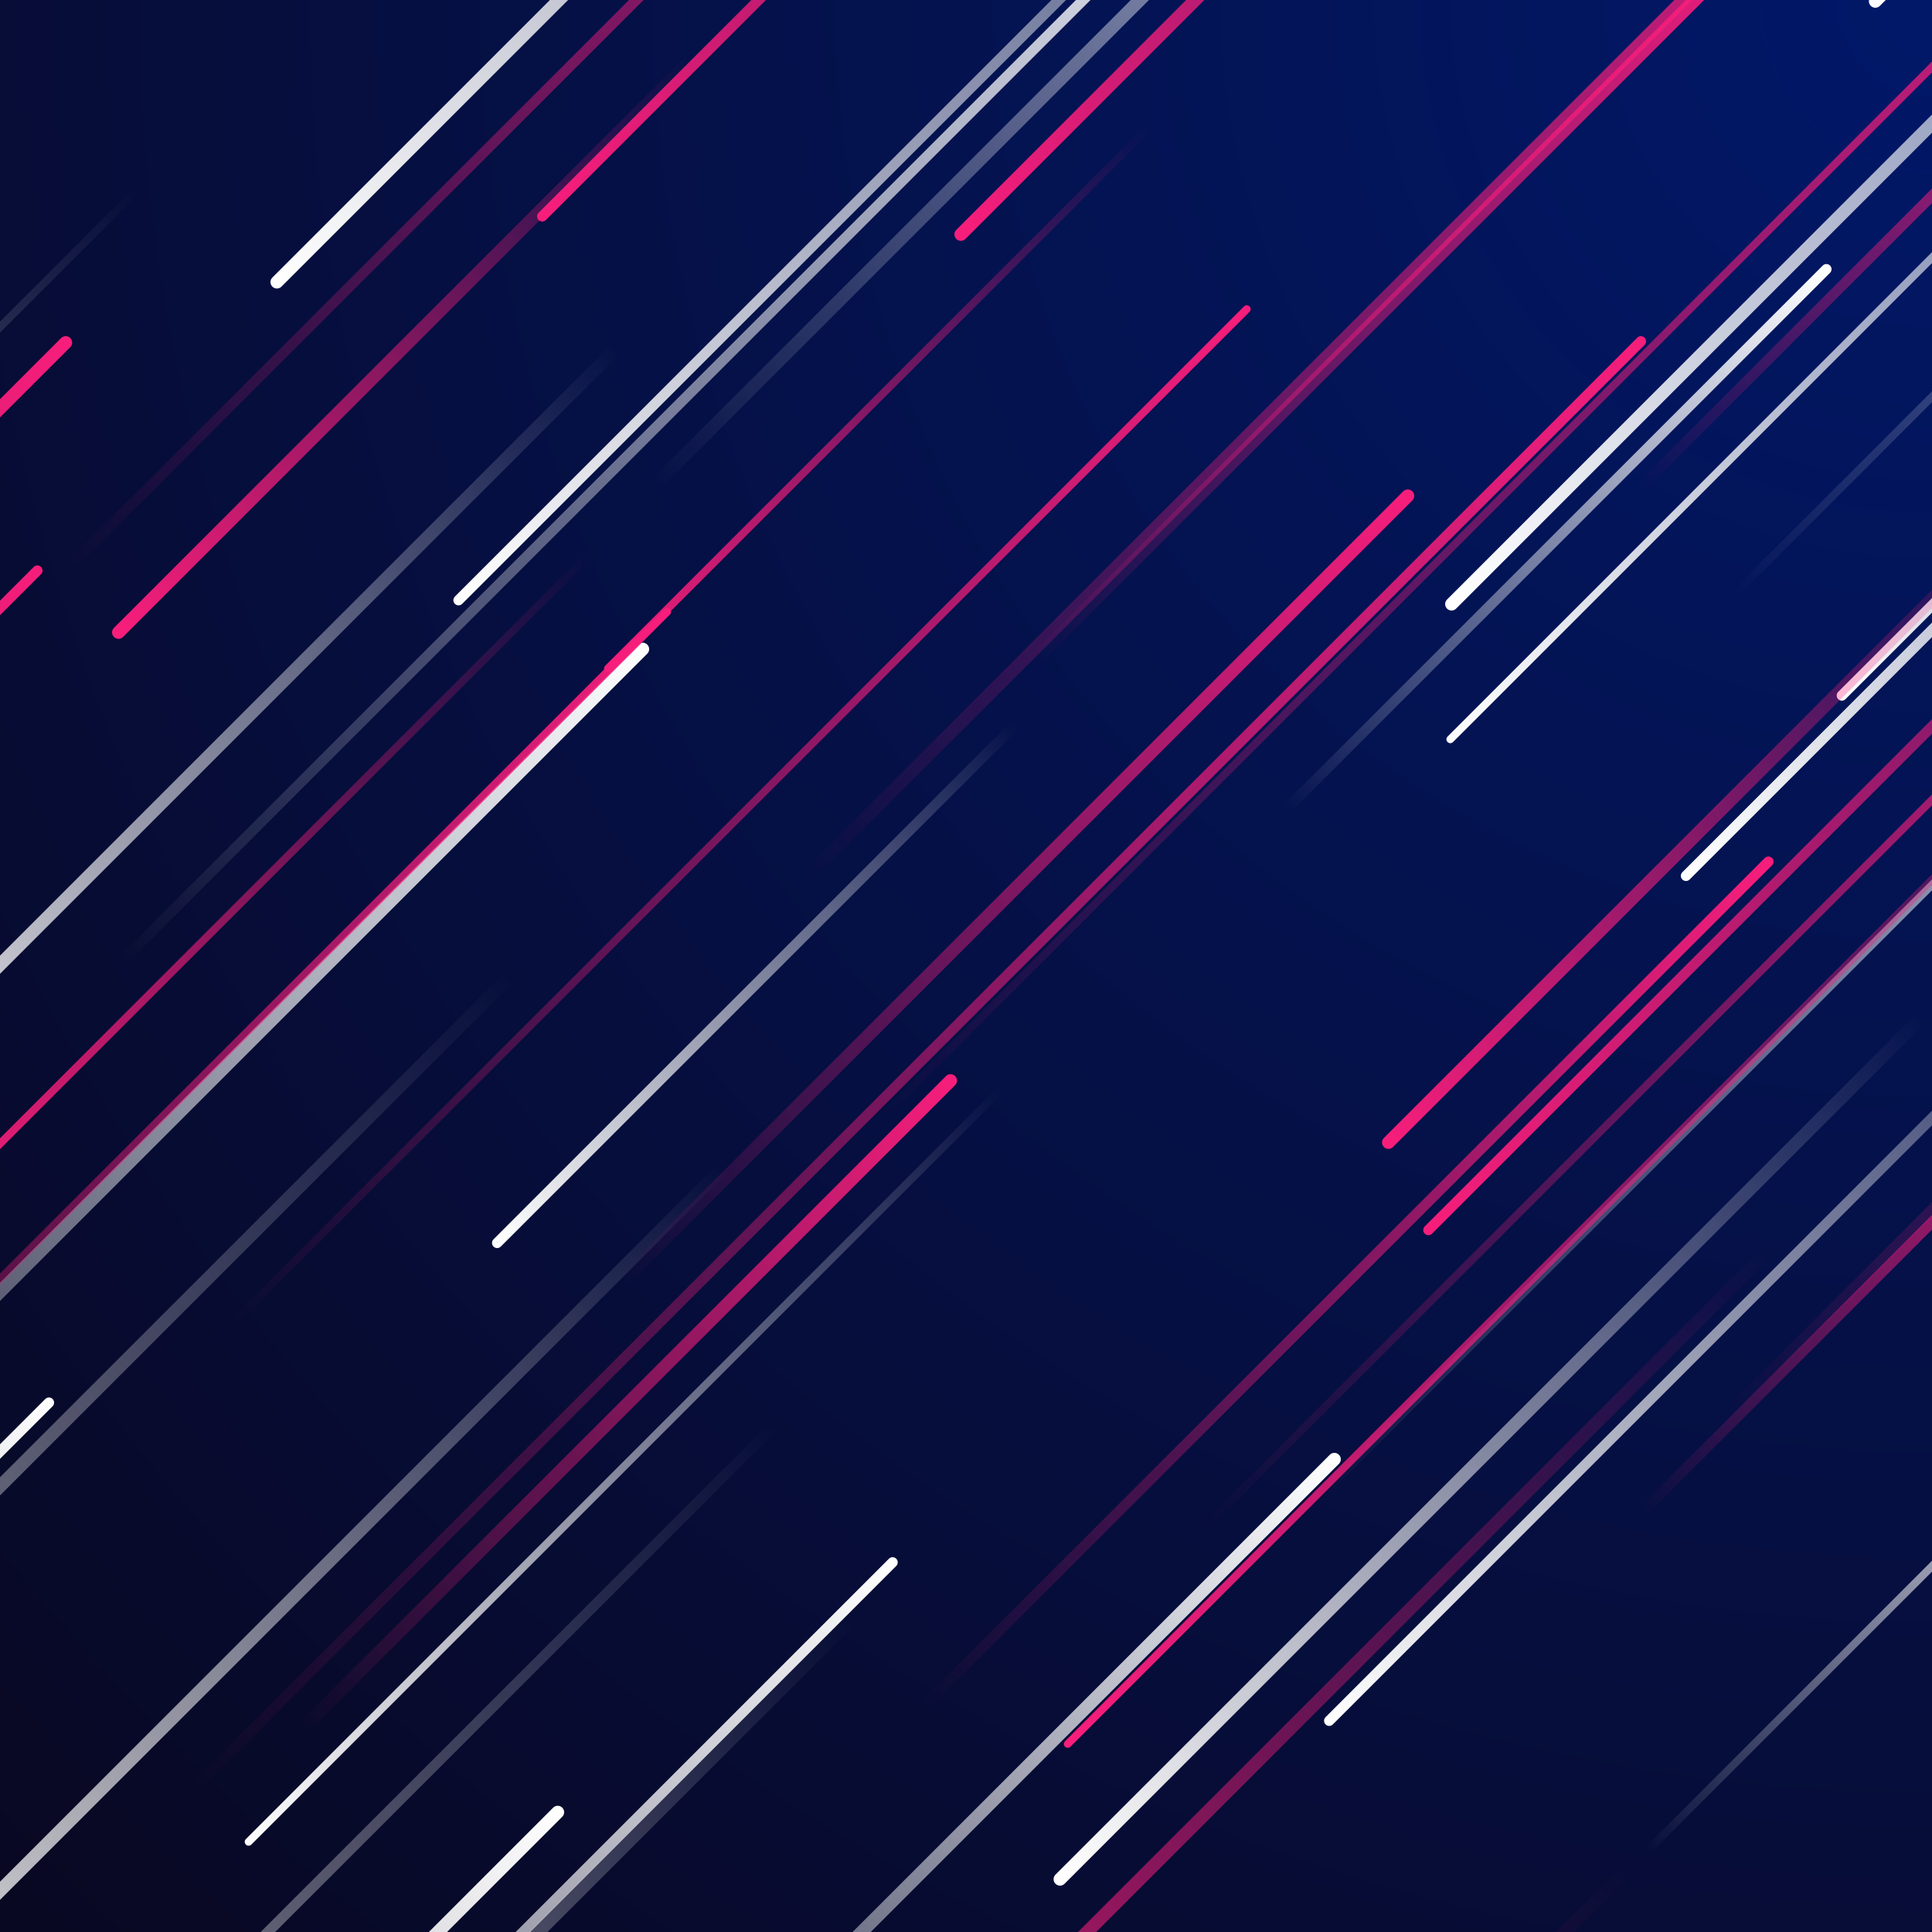
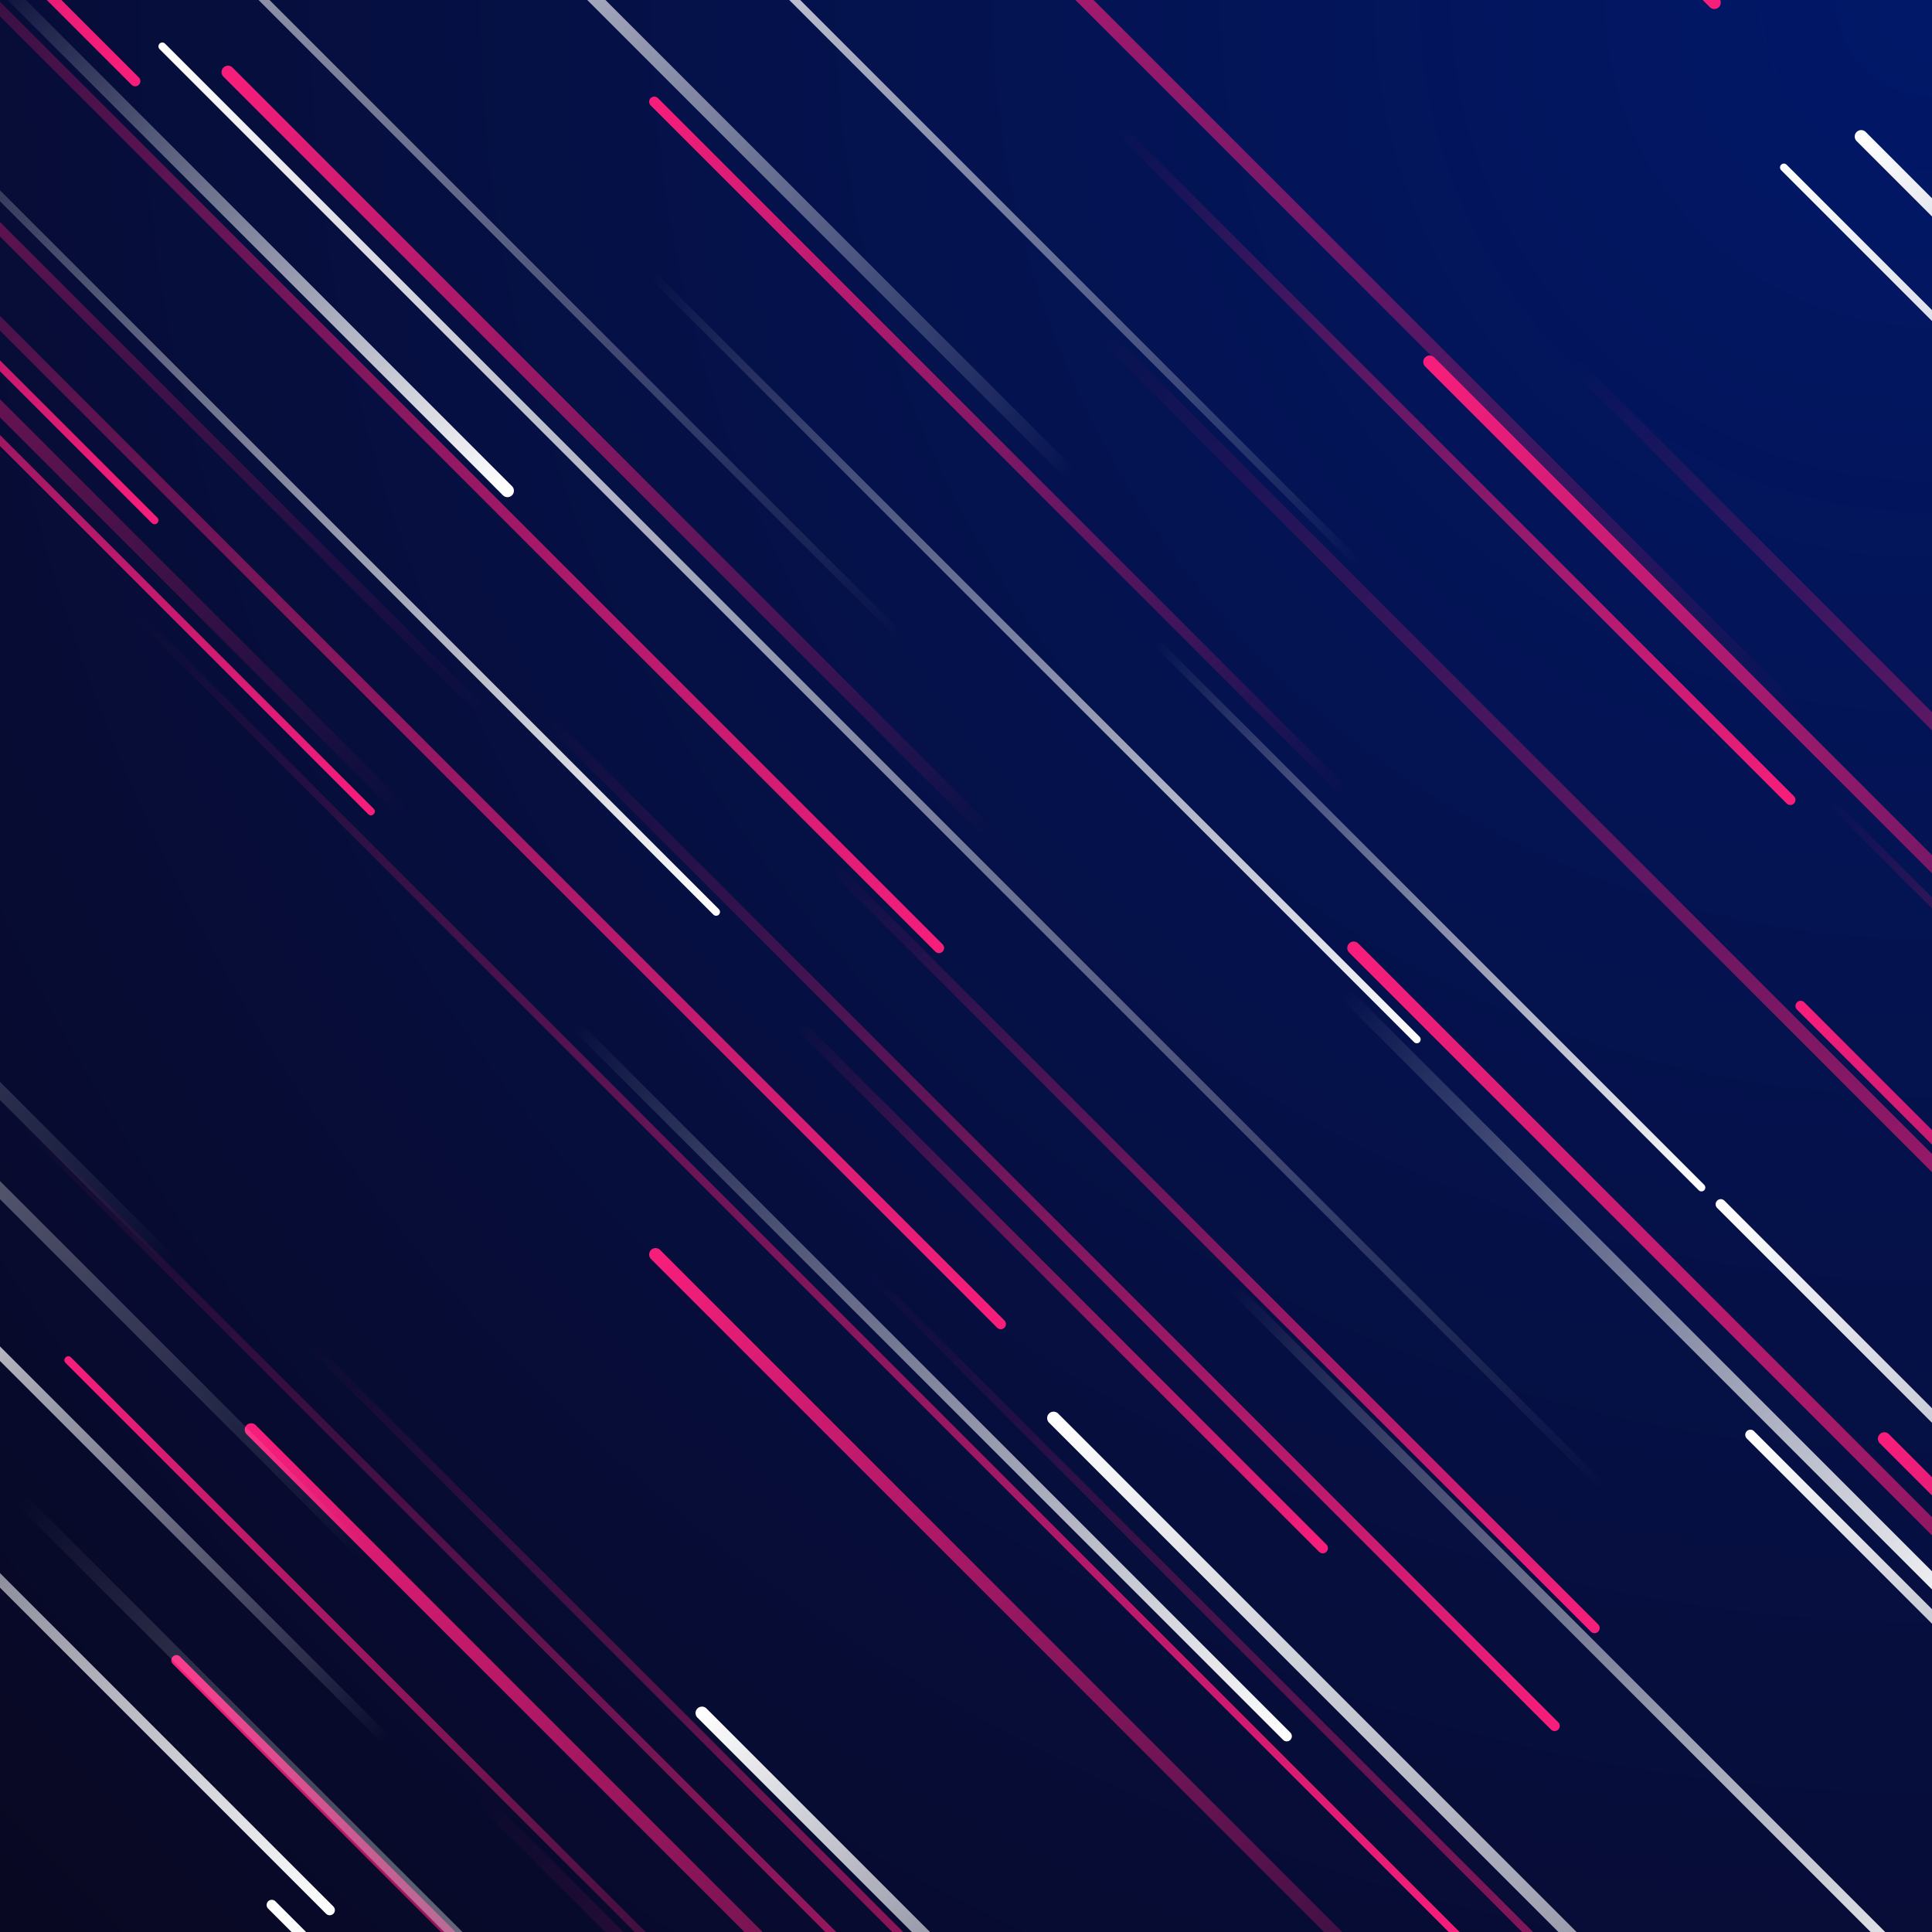
<svg xmlns="http://www.w3.org/2000/svg" version="1.1" width="1500" height="1500" preserveAspectRatio="none" viewBox="0 0 1500 1500">
-   <g mask="url(&quot;#SvgjsMask1138&quot;)" fill="none">
-     <rect width="1500" height="1500" x="0" y="0" fill="url(#SvgjsRadialGradient1139)" />
-     <path d="M1275 377L1687 -35" stroke-width="8" stroke="url(#SvgjsLinearGradient1140)" stroke-linecap="round" class="TopRight" />
-     <path d="M38 1089L-586 1713" stroke-width="8" stroke="url(#SvgjsLinearGradient1141)" stroke-linecap="round" class="TopRight" />
-     <path d="M1029 1158L1920 267" stroke-width="6" stroke="url(#SvgjsLinearGradient1141)" stroke-linecap="round" class="TopRight" />
-     <path d="M92 491L541 42" stroke-width="10" stroke="url(#SvgjsLinearGradient1142)" stroke-linecap="round" class="BottomLeft" />
-     <path d="M499 504L-271 1274" stroke-width="10" stroke="url(#SvgjsLinearGradient1141)" stroke-linecap="round" class="TopRight" />
-     <path d="M1430 540L1933 37" stroke-width="8" stroke="url(#SvgjsLinearGradient1143)" stroke-linecap="round" class="BottomLeft" />
-     <path d="M509 376L1363 -478" stroke-width="10" stroke="url(#SvgjsLinearGradient1141)" stroke-linecap="round" class="TopRight" />
-     <path d="M937 1184L1793 328" stroke-width="6" stroke="url(#SvgjsLinearGradient1140)" stroke-linecap="round" class="TopRight" />
-     <path d="M829 1354L1823 360" stroke-width="6" stroke="url(#SvgjsLinearGradient1142)" stroke-linecap="round" class="BottomLeft" />
-     <path d="M738 839L237 1340" stroke-width="10" stroke="url(#SvgjsLinearGradient1140)" stroke-linecap="round" class="TopRight" />
-     <path d="M193 1430L776 847" stroke-width="6" stroke="url(#SvgjsLinearGradient1143)" stroke-linecap="round" class="BottomLeft" />
-     <path d="M678 874L1778 -226" stroke-width="6" stroke="url(#SvgjsLinearGradient1140)" stroke-linecap="round" class="TopRight" />
-     <path d="M1078 887L1586 379" stroke-width="10" stroke="url(#SvgjsLinearGradient1142)" stroke-linecap="round" class="BottomLeft" />
-     <path d="M215 219L1176 -742" stroke-width="10" stroke="url(#SvgjsLinearGradient1143)" stroke-linecap="round" class="BottomLeft" />
-     <path d="M1109 955L2038 26" stroke-width="8" stroke="url(#SvgjsLinearGradient1142)" stroke-linecap="round" class="BottomLeft" />
-     <path d="M433 1407L-368 2208" stroke-width="10" stroke="url(#SvgjsLinearGradient1141)" stroke-linecap="round" class="TopRight" />
-     <path d="M563 905L-198 1666" stroke-width="10" stroke="url(#SvgjsLinearGradient1143)" stroke-linecap="round" class="BottomLeft" />
-     <path d="M1376 968L485 1859" stroke-width="10" stroke="url(#SvgjsLinearGradient1142)" stroke-linecap="round" class="BottomLeft" />
-     <path d="M386 965L789 562" stroke-width="8" stroke="url(#SvgjsLinearGradient1143)" stroke-linecap="round" class="BottomLeft" />
-     <path d="M719 1323L1373 669" stroke-width="8" stroke="url(#SvgjsLinearGradient1140)" stroke-linecap="round" class="TopRight" />
-     <path d="M421 168L1229 -640" stroke-width="8" stroke="url(#SvgjsLinearGradient1142)" stroke-linecap="round" class="BottomLeft" />
-     <path d="M518 475L-262 1255" stroke-width="6" stroke="url(#SvgjsLinearGradient1140)" stroke-linecap="round" class="TopRight" />
-     <path d="M661 1257L-284 2202" stroke-width="10" stroke="url(#SvgjsLinearGradient1143)" stroke-linecap="round" class="BottomLeft" />
-     <path d="M1036 1133L383 1786" stroke-width="10" stroke="url(#SvgjsLinearGradient1141)" stroke-linecap="round" class="TopRight" />
-     <path d="M1274 265L155 1384" stroke-width="8" stroke="url(#SvgjsLinearGradient1140)" stroke-linecap="round" class="TopRight" />
-     <path d="M968 240L180 1028" stroke-width="6" stroke="url(#SvgjsLinearGradient1140)" stroke-linecap="round" class="TopRight" />
-     <path d="M599 1109L-514 2222" stroke-width="8" stroke="url(#SvgjsLinearGradient1143)" stroke-linecap="round" class="BottomLeft" />
-     <path d="M999 628L1418 209" stroke-width="8" stroke="url(#SvgjsLinearGradient1141)" stroke-linecap="round" class="TopRight" />
-     <path d="M823 1459L1494 788" stroke-width="10" stroke="url(#SvgjsLinearGradient1143)" stroke-linecap="round" class="BottomLeft" />
-     <path d="M52 442L905 -411" stroke-width="8" stroke="url(#SvgjsLinearGradient1140)" stroke-linecap="round" class="TopRight" />
-     <path d="M1275 1174L1663 786" stroke-width="8" stroke="url(#SvgjsLinearGradient1140)" stroke-linecap="round" class="TopRight" />
-     <path d="M746 182L1502 -574" stroke-width="10" stroke="url(#SvgjsLinearGradient1142)" stroke-linecap="round" class="BottomLeft" />
-     <path d="M1456 1L1928 -471" stroke-width="10" stroke="url(#SvgjsLinearGradient1143)" stroke-linecap="round" class="BottomLeft" />
-     <path d="M1032 1336L1722 646" stroke-width="8" stroke="url(#SvgjsLinearGradient1143)" stroke-linecap="round" class="BottomLeft" />
-     <path d="M801 515L1370 -54" stroke-width="10" stroke="url(#SvgjsLinearGradient1140)" stroke-linecap="round" class="TopRight" />
-     <path d="M477 272L-155 904" stroke-width="10" stroke="url(#SvgjsLinearGradient1143)" stroke-linecap="round" class="BottomLeft" />
-     <path d="M1279 1437L1656 1060" stroke-width="6" stroke="url(#SvgjsLinearGradient1141)" stroke-linecap="round" class="TopRight" />
-     <path d="M356 466L1211 -389" stroke-width="8" stroke="url(#SvgjsLinearGradient1143)" stroke-linecap="round" class="BottomLeft" />
-     <path d="M461 427L-52 940" stroke-width="6" stroke="url(#SvgjsLinearGradient1142)" stroke-linecap="round" class="BottomLeft" />
-     <path d="M1126 574L2034 -334" stroke-width="6" stroke="url(#SvgjsLinearGradient1143)" stroke-linecap="round" class="BottomLeft" />
-     <path d="M392 762L-718 1872" stroke-width="10" stroke="url(#SvgjsLinearGradient1143)" stroke-linecap="round" class="BottomLeft" />
-     <path d="M1349 459L2178 -370" stroke-width="6" stroke="url(#SvgjsLinearGradient1141)" stroke-linecap="round" class="TopRight" />
-     <path d="M108 146L-790 1044" stroke-width="6" stroke="url(#SvgjsLinearGradient1143)" stroke-linecap="round" class="BottomLeft" />
-     <path d="M1338 1101L2297 142" stroke-width="8" stroke="url(#SvgjsLinearGradient1140)" stroke-linecap="round" class="TopRight" />
-     <path d="M92 749L1034 -193" stroke-width="8" stroke="url(#SvgjsLinearGradient1141)" stroke-linecap="round" class="TopRight" />
-     <path d="M625 682L1519 -212" stroke-width="10" stroke="url(#SvgjsLinearGradient1140)" stroke-linecap="round" class="TopRight" />
-     <path d="M29 443L-713 1185" stroke-width="8" stroke="url(#SvgjsLinearGradient1140)" stroke-linecap="round" class="TopRight" />
-     <path d="M472 519L893 98" stroke-width="6" stroke="url(#SvgjsLinearGradient1142)" stroke-linecap="round" class="BottomLeft" />
-     <path d="M1093 385L482 996" stroke-width="10" stroke="url(#SvgjsLinearGradient1140)" stroke-linecap="round" class="TopRight" />
-     <path d="M51 266L-956 1273" stroke-width="10" stroke="url(#SvgjsLinearGradient1140)" stroke-linecap="round" class="TopRight" />
-     <path d="M1309 680L2194 -205" stroke-width="8" stroke="url(#SvgjsLinearGradient1143)" stroke-linecap="round" class="BottomLeft" />
-     <path d="M1265 1450L140 2575" stroke-width="10" stroke="url(#SvgjsLinearGradient1142)" stroke-linecap="round" class="BottomLeft" />
-     <path d="M1127 469L2115 -519" stroke-width="10" stroke="url(#SvgjsLinearGradient1143)" stroke-linecap="round" class="BottomLeft" />
-     <path d="M693 1213L-50 1956" stroke-width="8" stroke="url(#SvgjsLinearGradient1141)" stroke-linecap="round" class="TopRight" />
+   <g mask="url(&quot;#SvgjsMask1072&quot;)" fill="none">
+     <rect width="1500" height="1500" x="0" y="0" fill="url(#SvgjsRadialGradient1073)" />
+     <path d="M130 977L-774 73" stroke-width="10" stroke="url(#SvgjsLinearGradient1074)" stroke-linecap="round" class="TopLeft" />
+     <path d="M1359 1114L2020 1775" stroke-width="8" stroke="url(#SvgjsLinearGradient1074)" stroke-linecap="round" class="TopLeft" />
+     <path d="M120 404L-474 -190" stroke-width="6" stroke="url(#SvgjsLinearGradient1075)" stroke-linecap="round" class="BottomRight" />
+     <path d="M769 648L177 56" stroke-width="10" stroke="url(#SvgjsLinearGradient1076)" stroke-linecap="round" class="TopLeft" />
+     <path d="M1051 736L2123 1808" stroke-width="10" stroke="url(#SvgjsLinearGradient1076)" stroke-linecap="round" class="TopLeft" />
+     <path d="M256 1483L-308 919" stroke-width="8" stroke="url(#SvgjsLinearGradient1077)" stroke-linecap="round" class="BottomRight" />
+     <path d="M1419 620L1879 1080" stroke-width="6" stroke="url(#SvgjsLinearGradient1075)" stroke-linecap="round" class="BottomRight" />
+     <path d="M394 381L-7 -20" stroke-width="10" stroke="url(#SvgjsLinearGradient1077)" stroke-linecap="round" class="BottomRight" />
+     <path d="M137 1289L634 1786" stroke-width="8" stroke="url(#SvgjsLinearGradient1076)" stroke-linecap="round" class="TopLeft" />
+     <path d="M15 1163L914 2062" stroke-width="10" stroke="url(#SvgjsLinearGradient1077)" stroke-linecap="round" class="BottomRight" />
+     <path d="M698 493L-214 -419" stroke-width="6" stroke="url(#SvgjsLinearGradient1074)" stroke-linecap="round" class="TopLeft" />
+     <path d="M372 1395L1311 2334" stroke-width="10" stroke="url(#SvgjsLinearGradient1075)" stroke-linecap="round" class="BottomRight" />
+     <path d="M999 1348L448 797" stroke-width="8" stroke="url(#SvgjsLinearGradient1077)" stroke-linecap="round" class="BottomRight" />
+     <path d="M1207 1340L426 559" stroke-width="8" stroke="url(#SvgjsLinearGradient1075)" stroke-linecap="round" class="BottomRight" />
+     <path d="M53 1056L640 1643" stroke-width="6" stroke="url(#SvgjsLinearGradient1076)" stroke-linecap="round" class="TopLeft" />
+     <path d="M238 1041L1071 1874" stroke-width="6" stroke="url(#SvgjsLinearGradient1075)" stroke-linecap="round" class="BottomRight" />
+     <path d="M195 1110L942 1857" stroke-width="10" stroke="url(#SvgjsLinearGradient1076)" stroke-linecap="round" class="TopLeft" />
+     <path d="M729 736L-198 -191" stroke-width="8" stroke="url(#SvgjsLinearGradient1075)" stroke-linecap="round" class="BottomRight" />
+     <path d="M1463 1117L2048 1702" stroke-width="10" stroke="url(#SvgjsLinearGradient1076)" stroke-linecap="round" class="TopLeft" />
+     <path d="M509 974L1208 1673" stroke-width="10" stroke="url(#SvgjsLinearGradient1076)" stroke-linecap="round" class="TopLeft" />
+     <path d="M1394 552L546 -296" stroke-width="10" stroke="url(#SvgjsLinearGradient1076)" stroke-linecap="round" class="TopLeft" />
+     <path d="M1242 1152L126 36" stroke-width="6" stroke="url(#SvgjsLinearGradient1074)" stroke-linecap="round" class="TopLeft" />
+     <path d="M556 708L-135 17" stroke-width="6" stroke="url(#SvgjsLinearGradient1077)" stroke-linecap="round" class="BottomRight" />
+     <path d="M897 498L1321 922" stroke-width="6" stroke="url(#SvgjsLinearGradient1077)" stroke-linecap="round" class="BottomRight" />
+     <path d="M818 1101L1814 2097" stroke-width="10" stroke="url(#SvgjsLinearGradient1074)" stroke-linecap="round" class="TopLeft" />
+     <path d="M1398 781L1910 1293" stroke-width="8" stroke="url(#SvgjsLinearGradient1076)" stroke-linecap="round" class="TopLeft" />
+     <path d="M1385 130L2291 1036" stroke-width="6" stroke="url(#SvgjsLinearGradient1074)" stroke-linecap="round" class="TopLeft" />
+     <path d="M383 561L-714 -536" stroke-width="8" stroke="url(#SvgjsLinearGradient1076)" stroke-linecap="round" class="TopLeft" />
+     <path d="M1336 935L2133 1732" stroke-width="8" stroke="url(#SvgjsLinearGradient1074)" stroke-linecap="round" class="TopLeft" />
+     <path d="M545 1330L966 1751" stroke-width="10" stroke="url(#SvgjsLinearGradient1074)" stroke-linecap="round" class="TopLeft" />
+     <path d="M211 1479L1280 2548" stroke-width="8" stroke="url(#SvgjsLinearGradient1074)" stroke-linecap="round" class="TopLeft" />
+     <path d="M105 476L1137 1508" stroke-width="6" stroke="url(#SvgjsLinearGradient1075)" stroke-linecap="round" class="BottomRight" />
+     <path d="M1046 773L1535 1262" stroke-width="10" stroke="url(#SvgjsLinearGradient1077)" stroke-linecap="round" class="BottomRight" />
+     <path d="M1238 1264L641 667" stroke-width="8" stroke="url(#SvgjsLinearGradient1075)" stroke-linecap="round" class="BottomRight" />
+     <path d="M1054 437L451 -166" stroke-width="6" stroke="url(#SvgjsLinearGradient1074)" stroke-linecap="round" class="TopLeft" />
+     <path d="M315 632L-498 -181" stroke-width="10" stroke="url(#SvgjsLinearGradient1076)" stroke-linecap="round" class="TopLeft" />
+     <path d="M282 1206L-671 253" stroke-width="10" stroke="url(#SvgjsLinearGradient1074)" stroke-linecap="round" class="TopLeft" />
+     <path d="M832 369L241 -222" stroke-width="10" stroke="url(#SvgjsLinearGradient1074)" stroke-linecap="round" class="TopLeft" />
+     <path d="M1027 1202L616 791" stroke-width="8" stroke="url(#SvgjsLinearGradient1075)" stroke-linecap="round" class="BottomRight" />
+     <path d="M299 1350L-131 920" stroke-width="8" stroke="url(#SvgjsLinearGradient1074)" stroke-linecap="round" class="TopLeft" />
+     <path d="M1445 106L2039 700" stroke-width="10" stroke="url(#SvgjsLinearGradient1074)" stroke-linecap="round" class="TopLeft" />
+     <path d="M777 1028L-313 -62" stroke-width="8" stroke="url(#SvgjsLinearGradient1075)" stroke-linecap="round" class="BottomRight" />
+     <path d="M288 630L-508 -166" stroke-width="6" stroke="url(#SvgjsLinearGradient1075)" stroke-linecap="round" class="BottomRight" />
+     <path d="M105 63L-1000 -1042" stroke-width="8" stroke="url(#SvgjsLinearGradient1075)" stroke-linecap="round" class="BottomRight" />
+     <path d="M1390 621L867 98" stroke-width="8" stroke="url(#SvgjsLinearGradient1075)" stroke-linecap="round" class="BottomRight" />
+     <path d="M956 998L1536 1578" stroke-width="8" stroke="url(#SvgjsLinearGradient1077)" stroke-linecap="round" class="BottomRight" />
+     <path d="M1222 282L1992 1052" stroke-width="10" stroke="url(#SvgjsLinearGradient1075)" stroke-linecap="round" class="BottomRight" />
+     <path d="M1331 2L264 -1065" stroke-width="10" stroke="url(#SvgjsLinearGradient1075)" stroke-linecap="round" class="BottomRight" />
+     <path d="M1048 619L508 79" stroke-width="8" stroke="url(#SvgjsLinearGradient1076)" stroke-linecap="round" class="TopLeft" />
+     <path d="M1100 807L508 215" stroke-width="6" stroke="url(#SvgjsLinearGradient1077)" stroke-linecap="round" class="BottomRight" />
+     <path d="M846 249L1950 1353" stroke-width="10" stroke="url(#SvgjsLinearGradient1075)" stroke-linecap="round" class="BottomRight" />
+     <path d="M10 865L1086 1941" stroke-width="6" stroke="url(#SvgjsLinearGradient1075)" stroke-linecap="round" class="BottomRight" />
+     <path d="M1110 281L1857 1028" stroke-width="10" stroke="url(#SvgjsLinearGradient1076)" stroke-linecap="round" class="TopLeft" />
+     <path d="M673 987L1673 1987" stroke-width="6" stroke="url(#SvgjsLinearGradient1075)" stroke-linecap="round" class="BottomRight" />
  </g>
  <defs>
-     <mask id="SvgjsMask1138">
+     <mask id="SvgjsMask1072">
      <rect width="1500" height="1500" fill="#ffffff" />
    </mask>
-     <radialGradient cx="100%" cy="0%" r="2121.32" gradientUnits="userSpaceOnUse" id="SvgjsRadialGradient1139">
+     <radialGradient cx="100%" cy="0%" r="2121.32" gradientUnits="userSpaceOnUse" id="SvgjsRadialGradient1073">
      <stop stop-color="rgba(1, 24, 105, 1)" offset="0" />
      <stop stop-color="rgba(9, 8, 34, 1)" offset="1" />
    </radialGradient>
-     <linearGradient x1="0%" y1="100%" x2="100%" y2="0%" id="SvgjsLinearGradient1140">
+     <linearGradient x1="100%" y1="100%" x2="0%" y2="0%" id="SvgjsLinearGradient1074">
+       <stop stop-color="rgba(255, 255, 255, 0)" offset="0" />
+       <stop stop-color="rgba(255, 255, 255, 1)" offset="1" />
+     </linearGradient>
+     <linearGradient x1="0%" y1="0%" x2="100%" y2="100%" id="SvgjsLinearGradient1075">
      <stop stop-color="rgba(247, 30, 123, 0)" offset="0" />
      <stop stop-color="rgba(247, 30, 123, 1)" offset="1" />
    </linearGradient>
-     <linearGradient x1="0%" y1="100%" x2="100%" y2="0%" id="SvgjsLinearGradient1141">
-       <stop stop-color="rgba(255, 255, 255, 0)" offset="0" />
-       <stop stop-color="rgba(255, 255, 255, 1)" offset="1" />
-     </linearGradient>
-     <linearGradient x1="100%" y1="0%" x2="0%" y2="100%" id="SvgjsLinearGradient1142">
+     <linearGradient x1="100%" y1="100%" x2="0%" y2="0%" id="SvgjsLinearGradient1076">
      <stop stop-color="rgba(247, 30, 123, 0)" offset="0" />
      <stop stop-color="rgba(247, 30, 123, 1)" offset="1" />
    </linearGradient>
-     <linearGradient x1="100%" y1="0%" x2="0%" y2="100%" id="SvgjsLinearGradient1143">
+     <linearGradient x1="0%" y1="0%" x2="100%" y2="100%" id="SvgjsLinearGradient1077">
      <stop stop-color="rgba(255, 255, 255, 0)" offset="0" />
      <stop stop-color="rgba(255, 255, 255, 1)" offset="1" />
    </linearGradient>
  </defs>
</svg>
